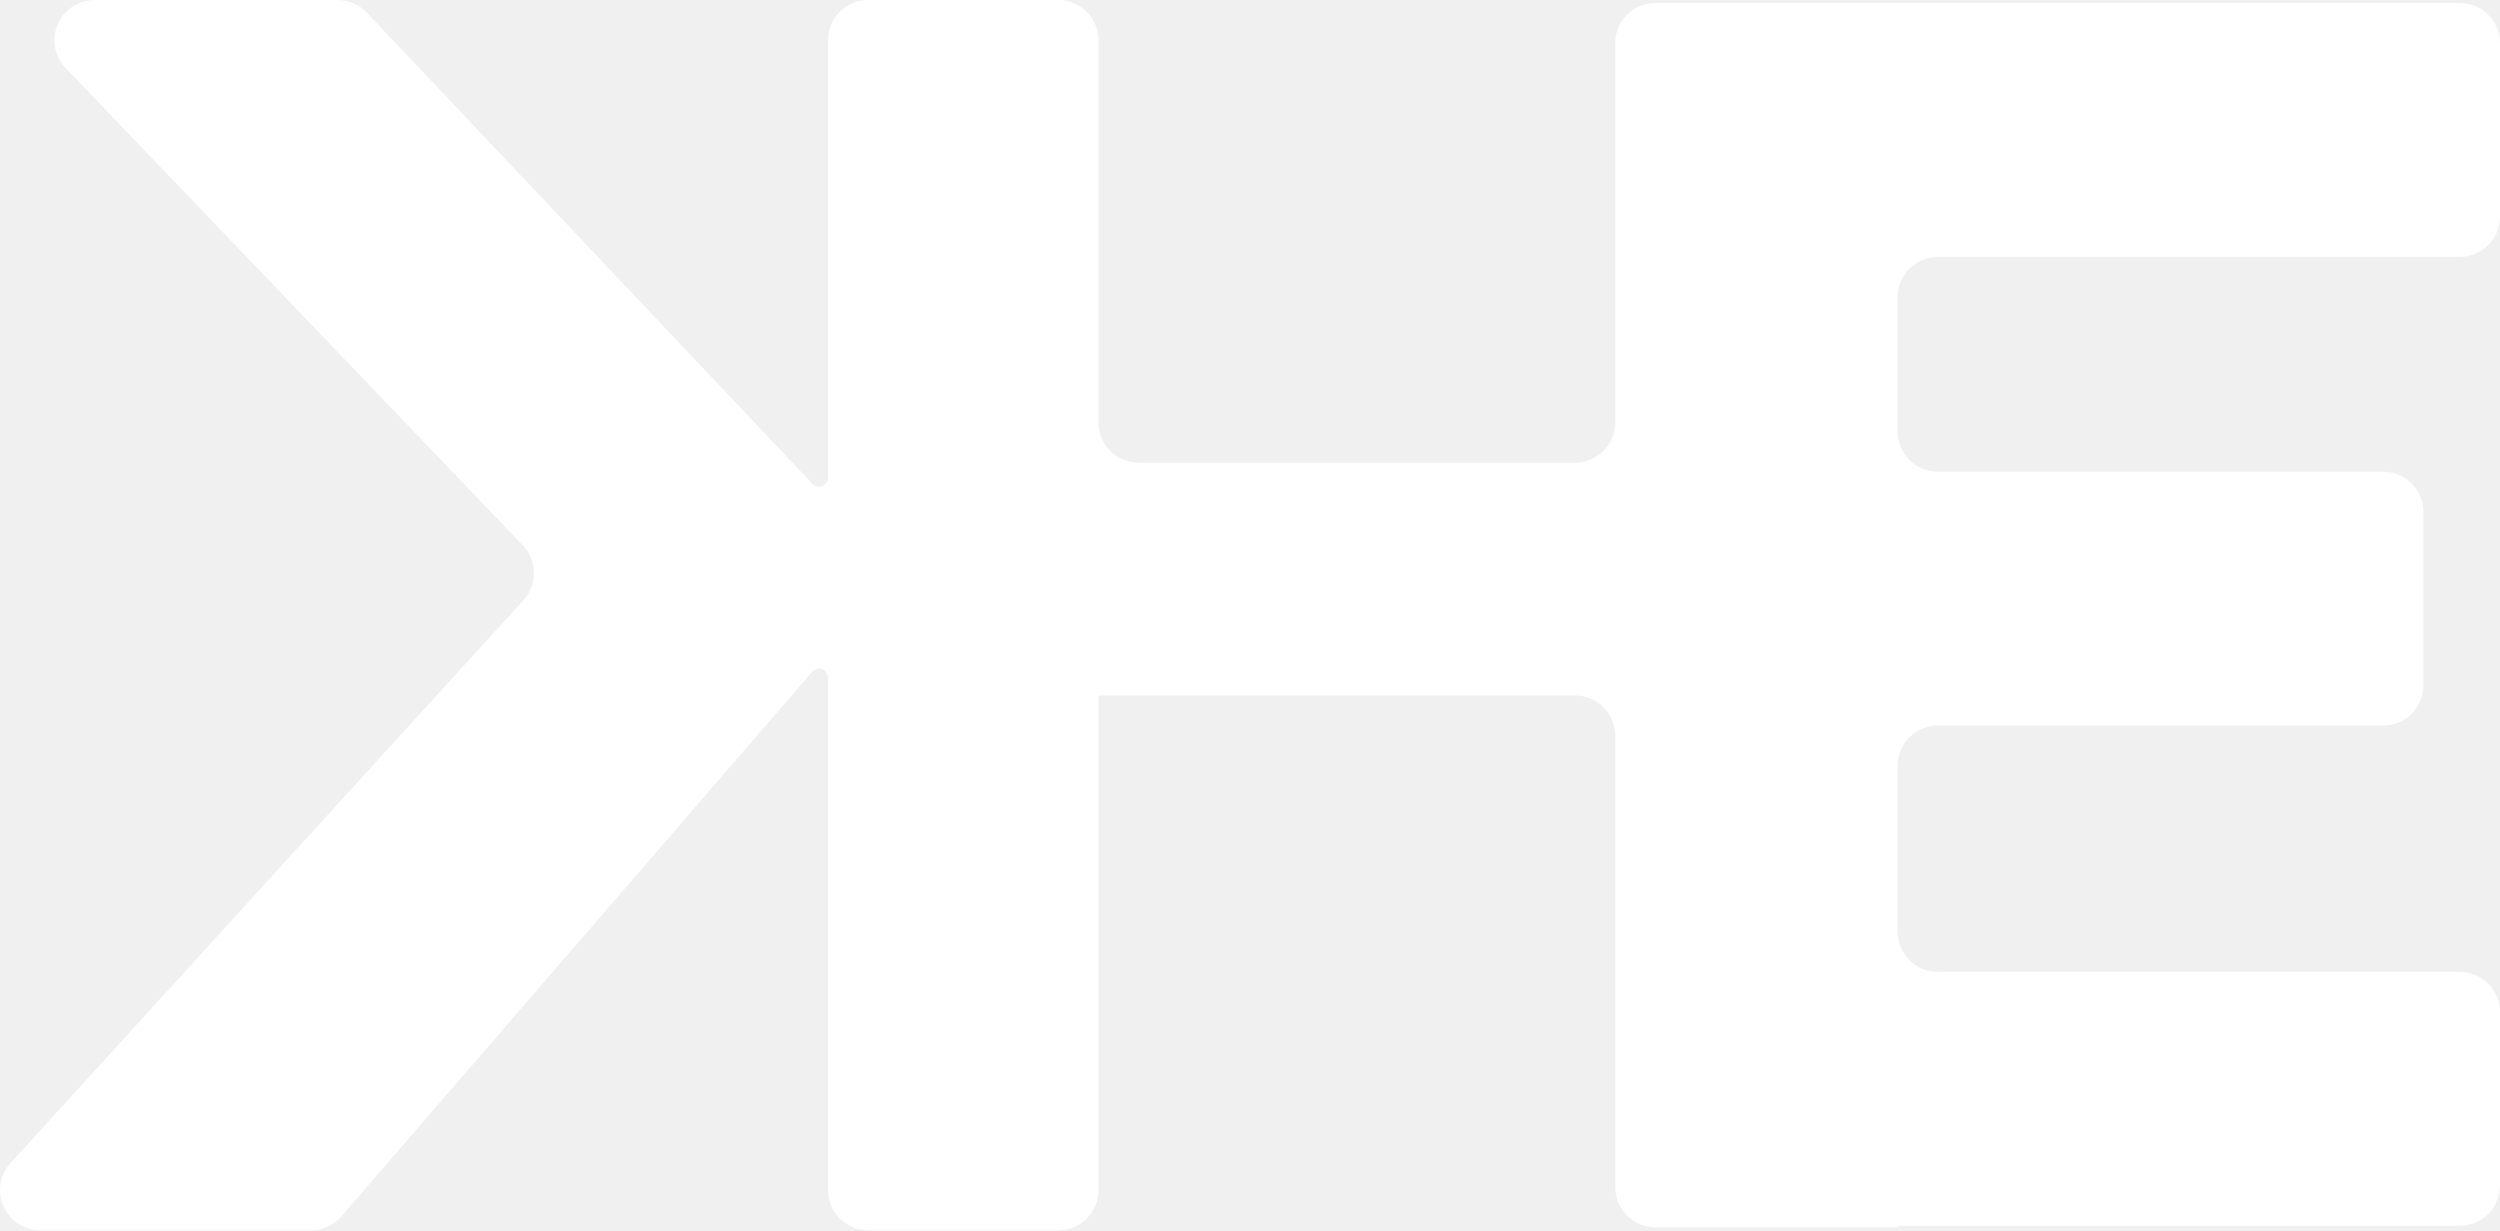
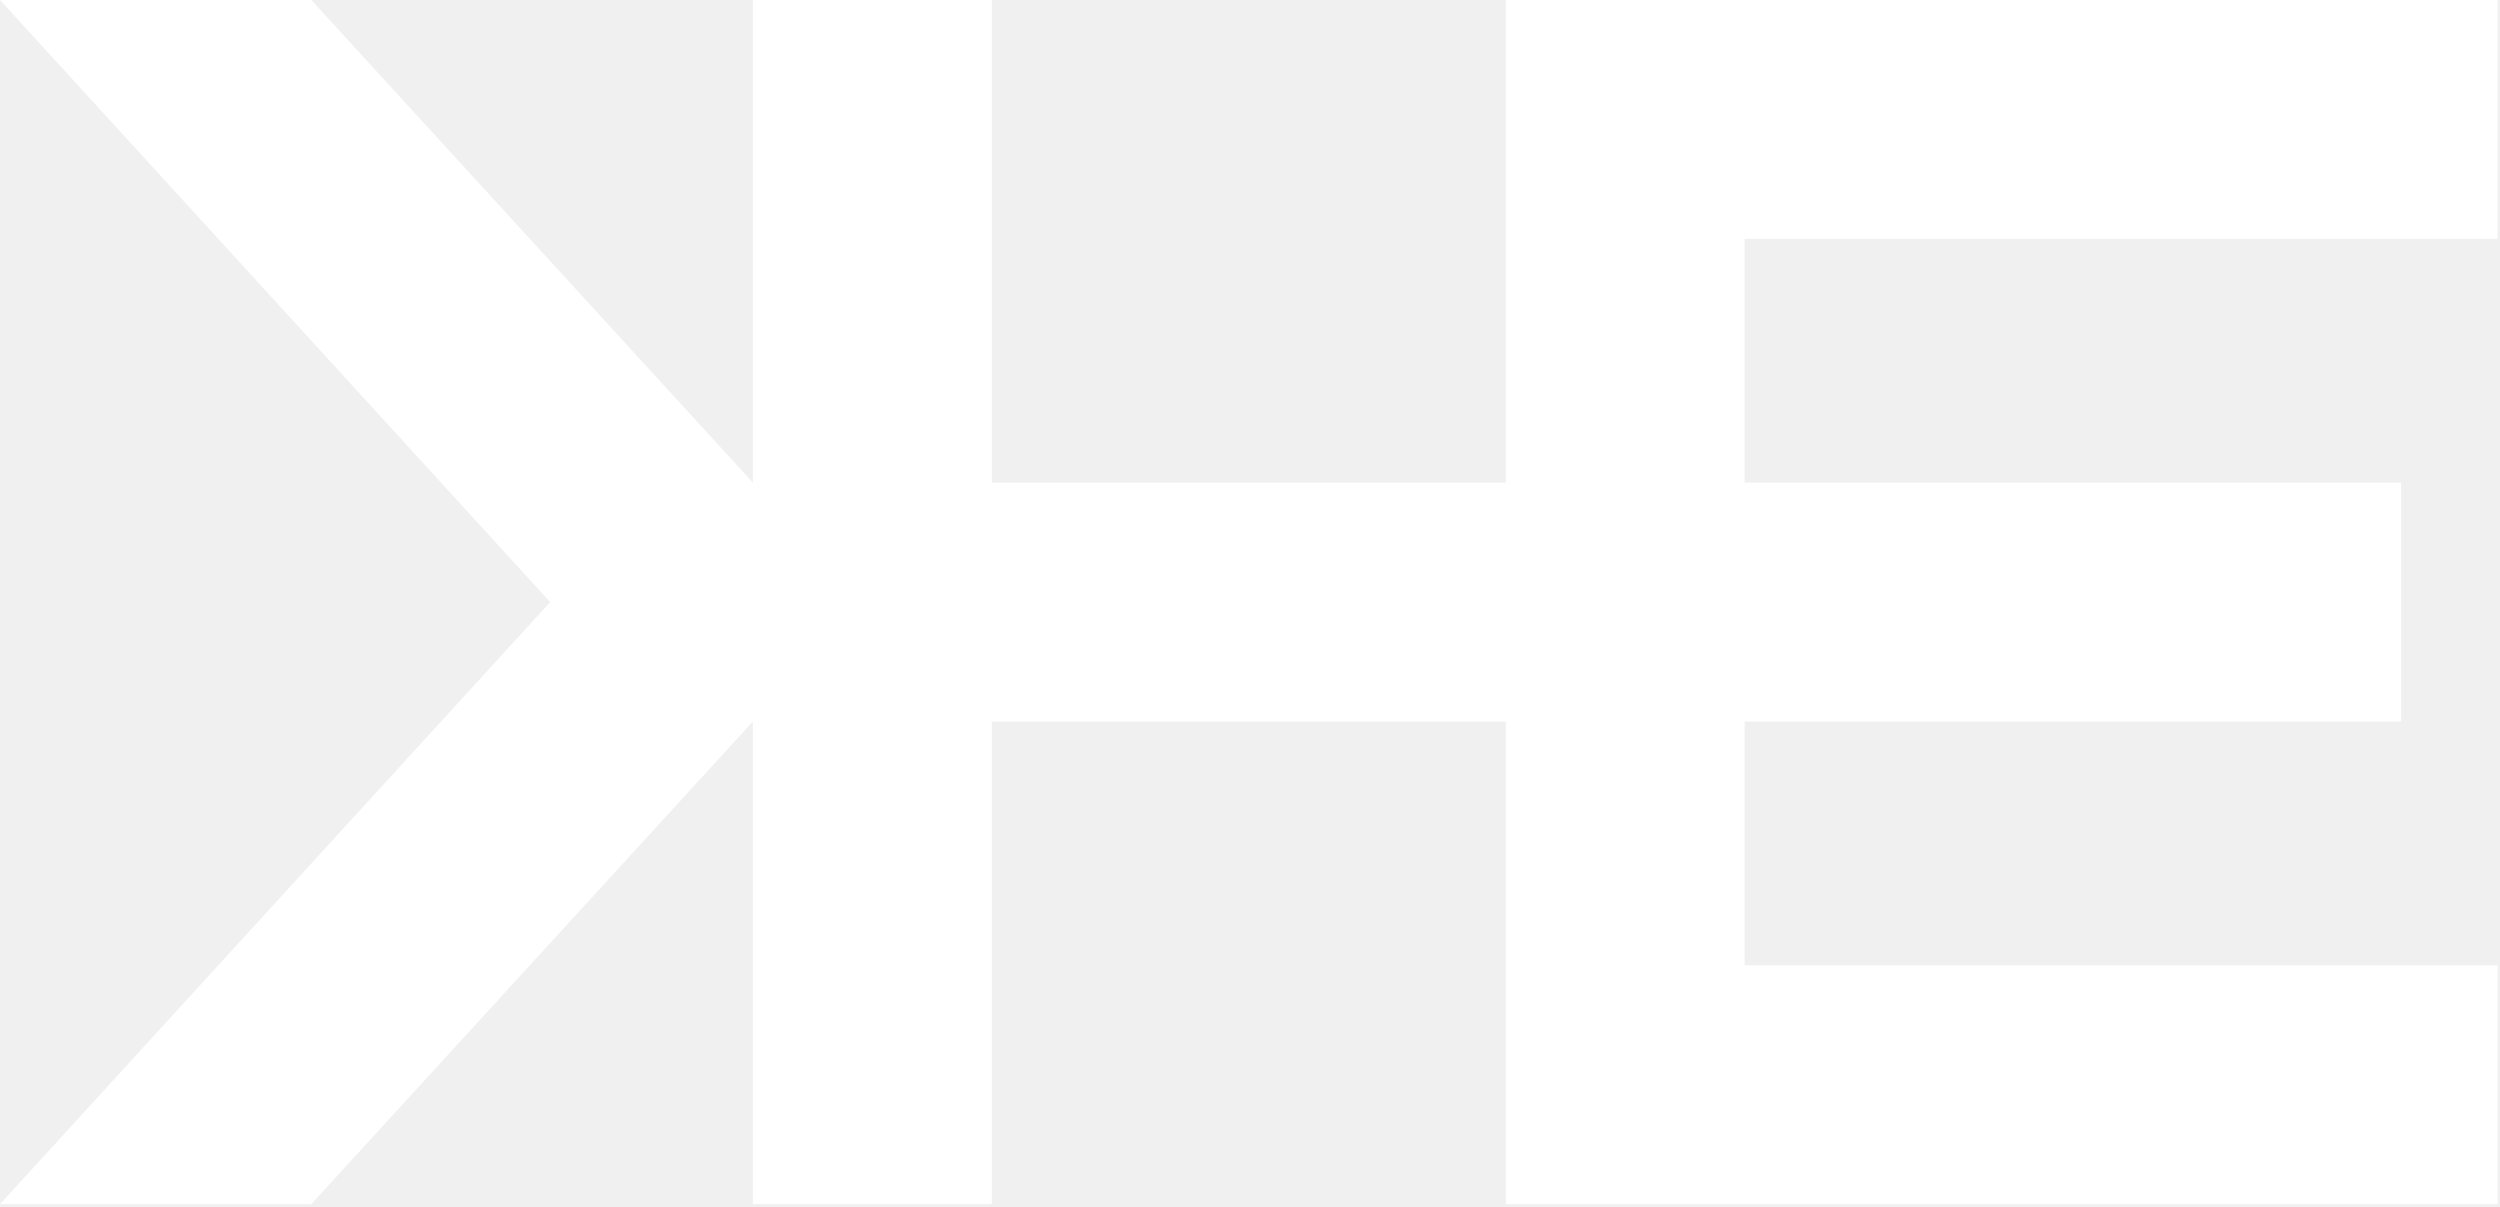
- <svg xmlns="http://www.w3.org/2000/svg" viewBox="0 0 554.75 273">
-   <g id="Layer_2" data-name="Layer 2">
-     <g id="Rounded">
-       <path d="M554.75,48.08V9.58A8.92,8.92,0,0,0,545.83.67H367.33a8.92,8.92,0,0,0-8.92,8.92V93.75a8.92,8.92,0,0,1-8.92,8.92H252.67a8.92,8.92,0,0,1-8.92-8.92V8.92A8.92,8.92,0,0,0,234.83,0H192.67a8.92,8.92,0,0,0-8.92,8.92V106a2,2,0,0,1-3.45,1.37L81.39,2.79A8.92,8.92,0,0,0,74.91,0H21a8.92,8.92,0,0,0-6.44,15.09L116,121a8.92,8.92,0,0,1,.15,12.17L2.34,258.08A8.92,8.92,0,0,0,8.93,273H69a8.92,8.92,0,0,0,6.75-3.08L180.24,149.06a2,2,0,0,1,3.51,1.31V264.08a8.92,8.92,0,0,0,8.92,8.92h42.17a8.92,8.92,0,0,0,8.92-8.92V154.33H349.5a8.92,8.92,0,0,1,8.92,8.92V263.42a8.92,8.92,0,0,0,8.92,8.92h53.75V272H545.83a8.92,8.92,0,0,0,8.92-8.92v-38.5a8.92,8.92,0,0,0-8.92-8.92H430a8.92,8.92,0,0,1-8.92-8.92V169.92A8.92,8.92,0,0,1,430,161h98.83a8.92,8.92,0,0,0,8.92-8.92v-38.5a8.92,8.92,0,0,0-8.92-8.92H430a8.92,8.92,0,0,1-8.92-8.92V65.92A8.92,8.92,0,0,1,430,57H545.83A8.92,8.92,0,0,0,554.75,48.08Z" style="fill:white" />
-     </g>
+ <svg xmlns="http://www.w3.org/2000/svg" viewBox="0 0 1036 500">
+   <g id="KHE">
+     <polygon points="0 0 129 0 312 200 312 0 411 0 411 200 624 200 624 0 1035 0 1035 99 723 99 723 200 995 200 995 299 723 299 723 400 1035 400 1035 499 624 499 624 299 411 299 411 499 312 499 312 299 129 499 0 499 228 249.5" style="fill:#FFFFFF" />
  </g>
</svg>
